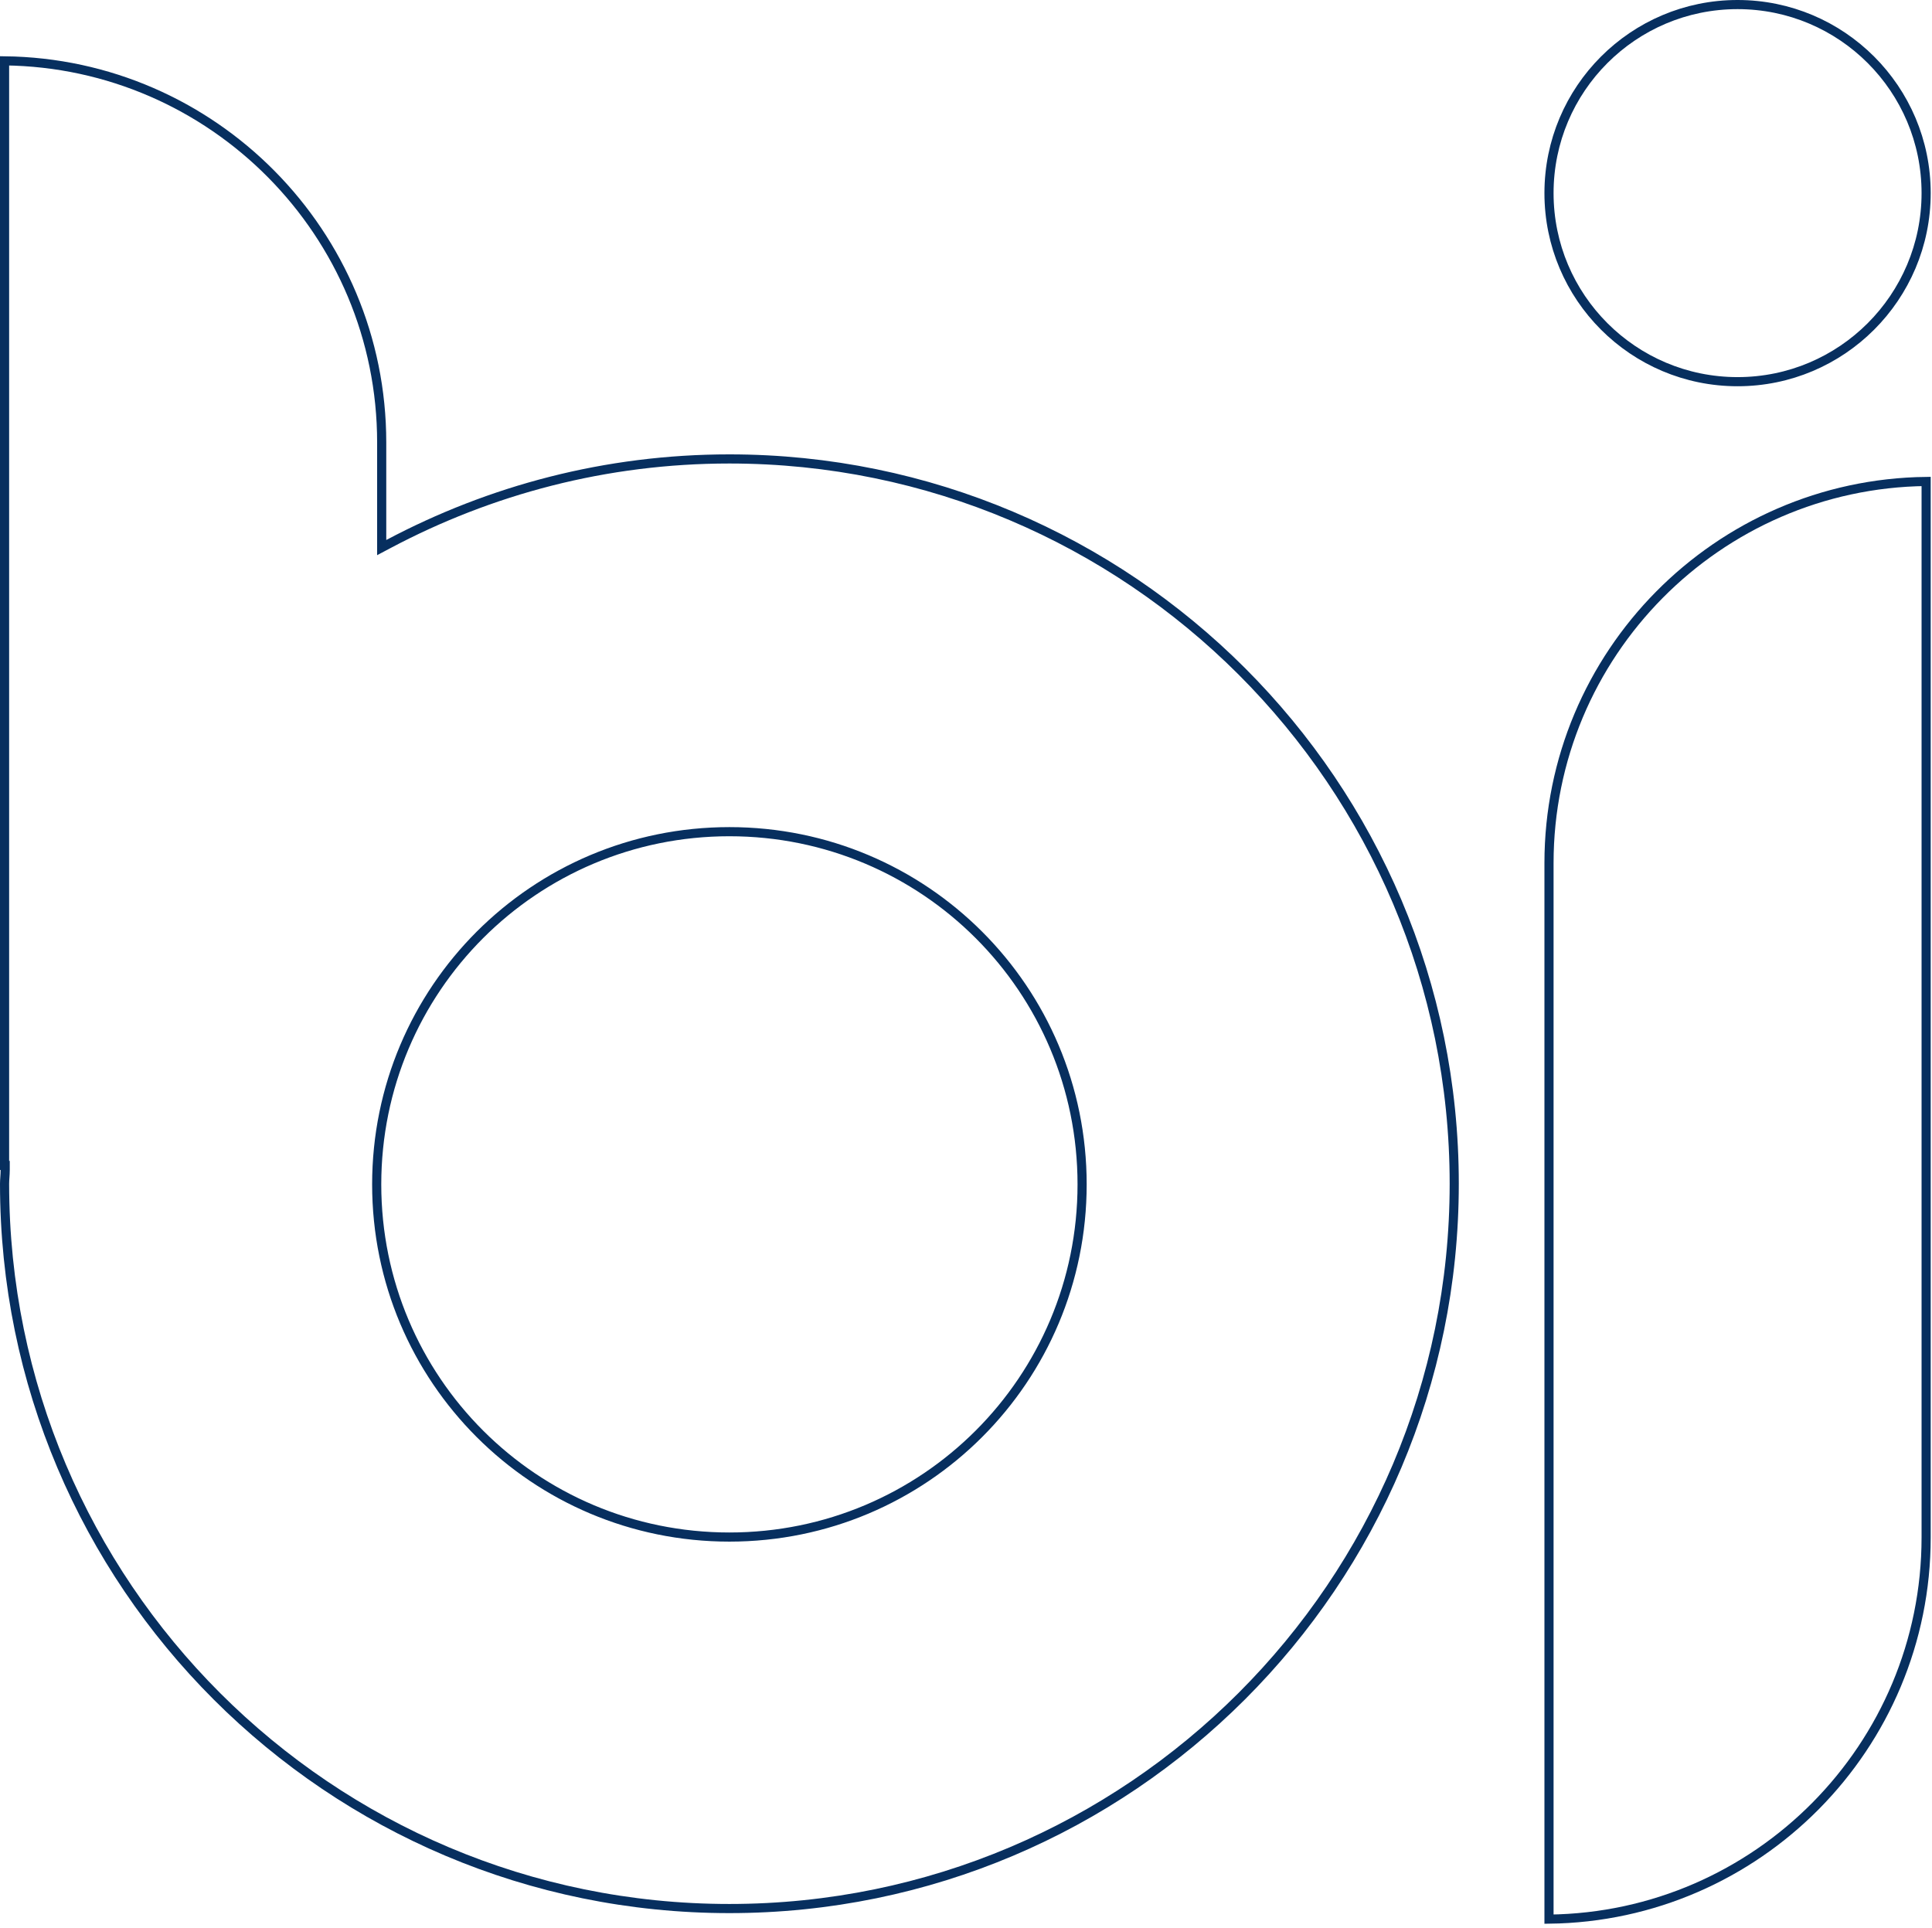
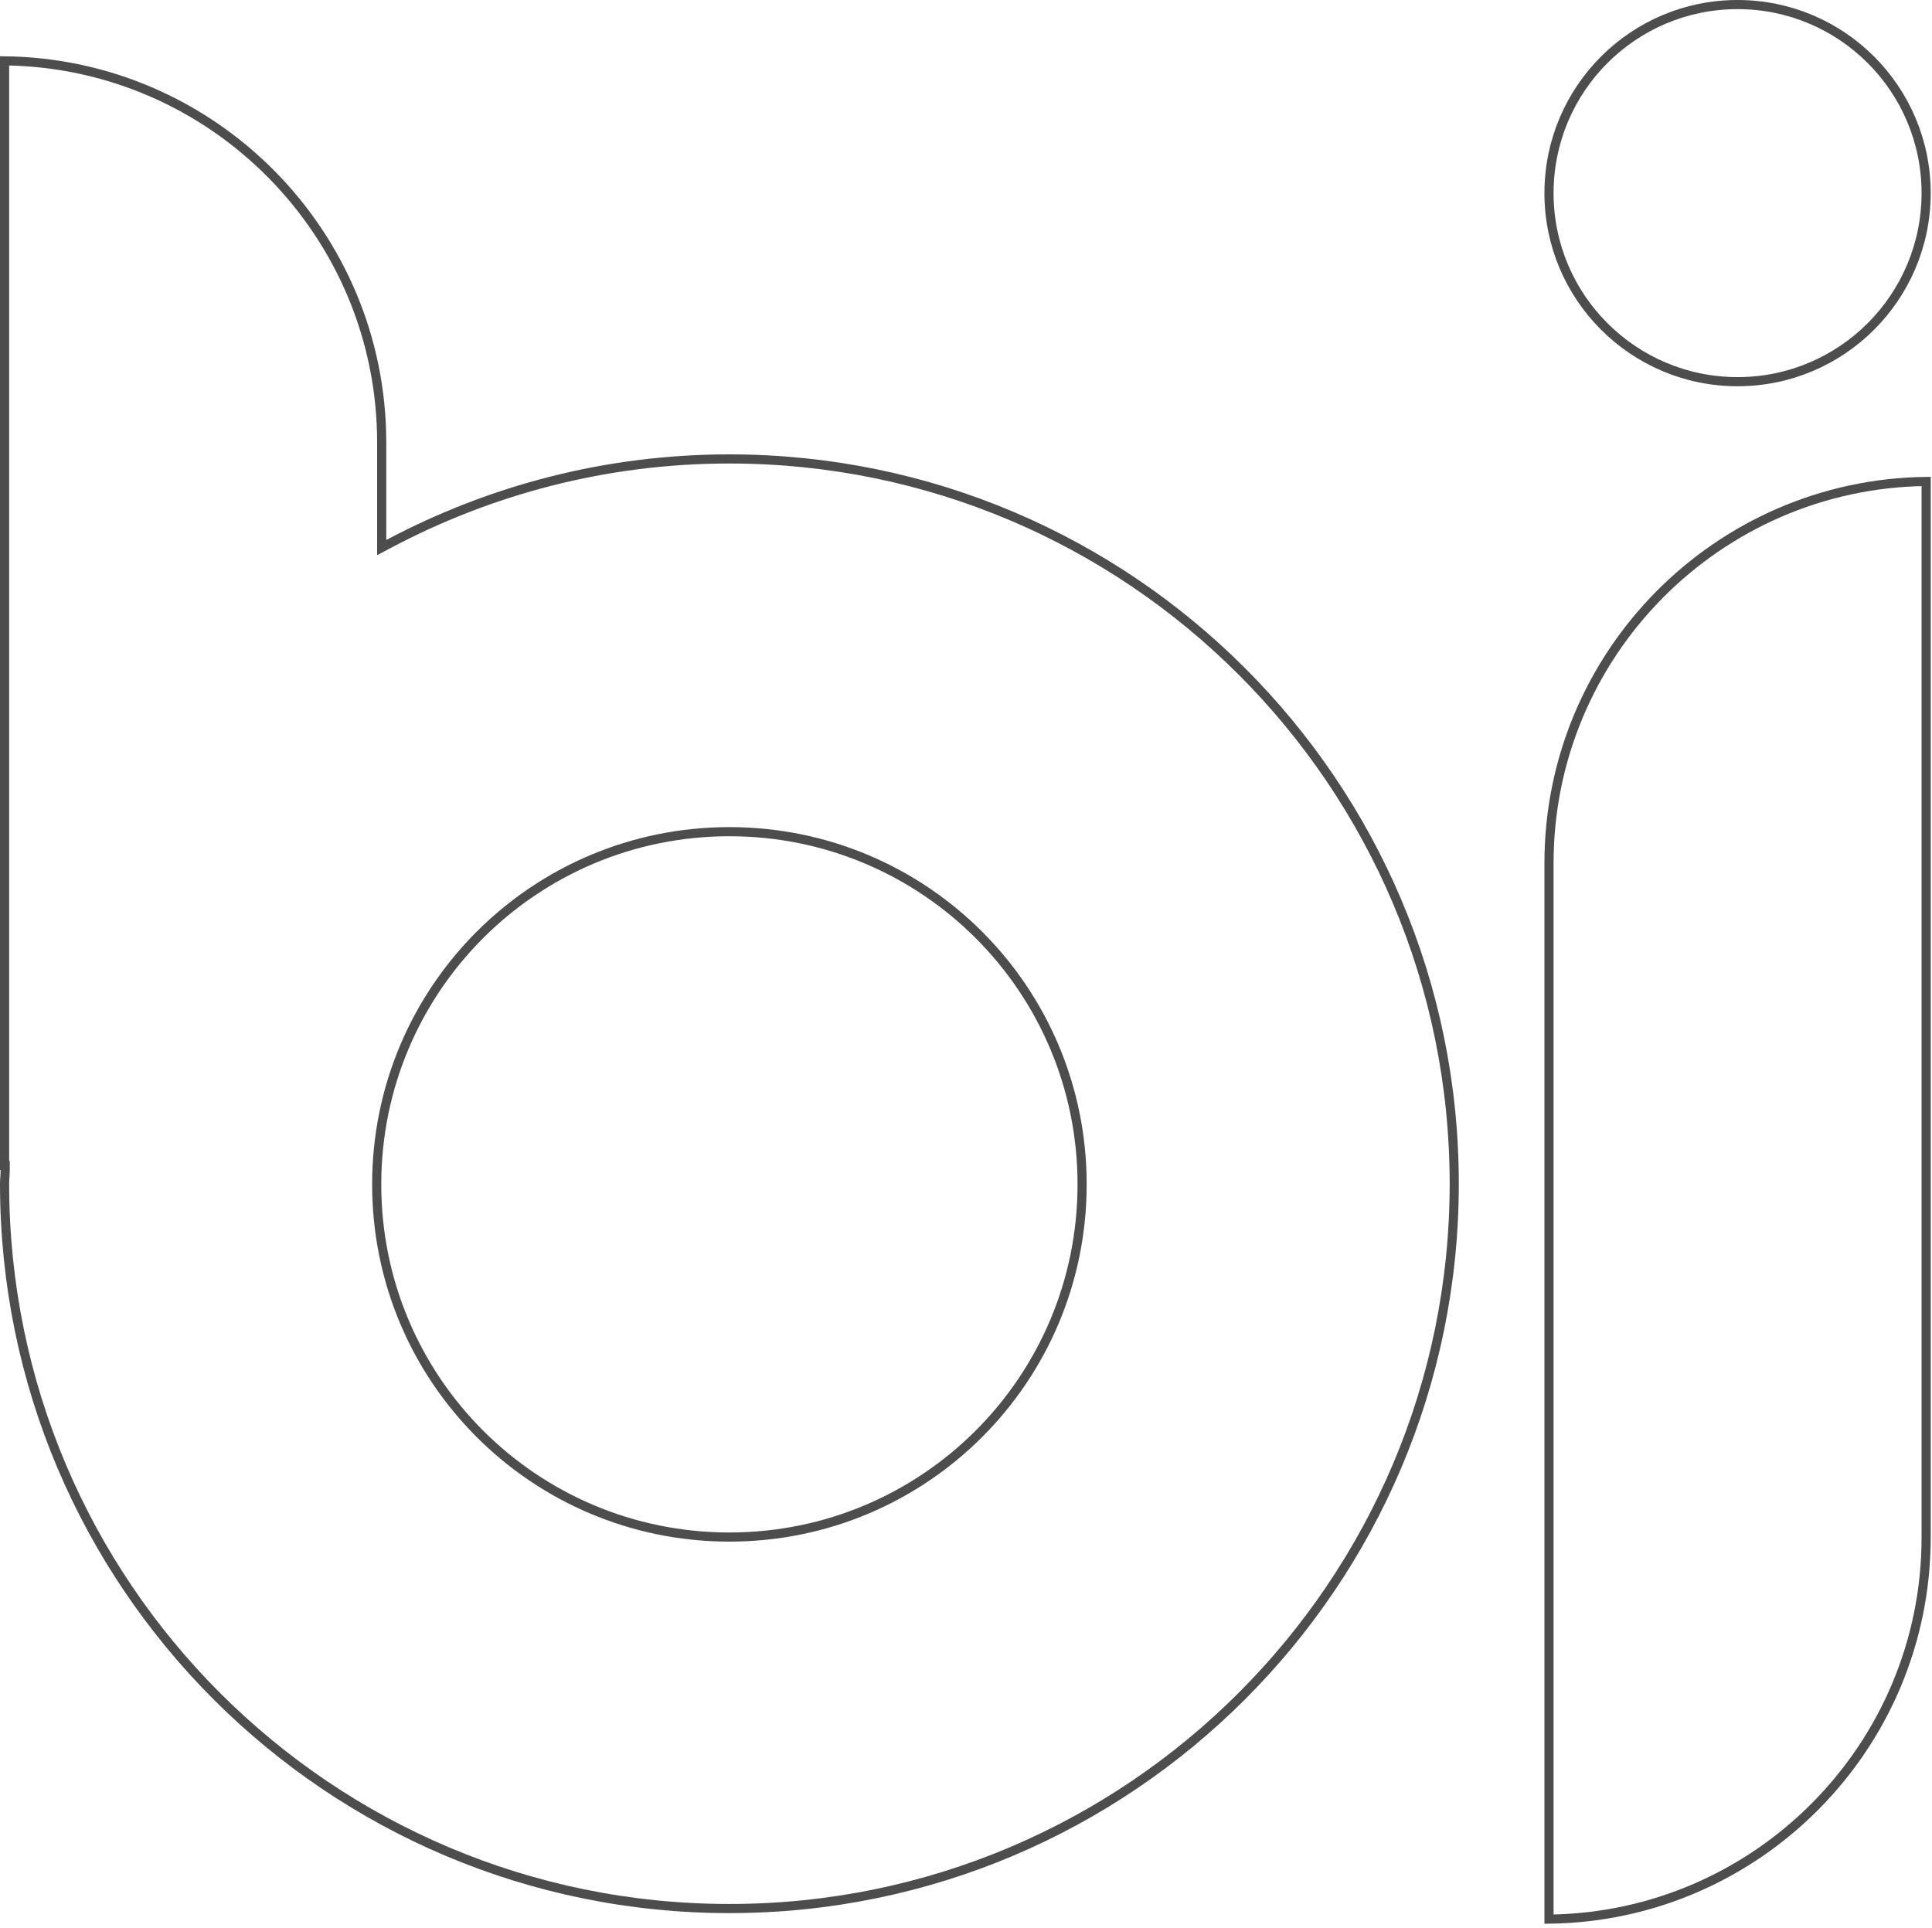
<svg xmlns="http://www.w3.org/2000/svg" width="423" height="422" viewBox="0 0 423 422" fill="none">
-   <path d="M1 13.322C46.652 13.859 83.57 51.109 83.57 96.889V119.899L85.039 119.12C107.344 107.288 132.637 100.489 159.698 100.489C247.274 100.489 318.396 171.613 318.396 259.191C318.396 346.769 247.274 417.894 159.698 417.894C72.122 417.894 1 346.906 1 259.191C1 258.752 1.032 258.272 1.066 257.752C1.1 257.246 1.137 256.699 1.137 256.181V255.181H1V13.322ZM159.698 182.104C116.998 182.104 82.476 216.627 82.476 259.328C82.476 302.03 116.998 336.553 159.698 336.553C202.399 336.553 236.921 302.03 236.921 259.328C236.921 216.627 202.399 182.104 159.698 182.104Z" stroke="#072F5F" stroke-width="2" />
-   <path d="M380.43 1C403.231 1 421.715 19.484 421.715 42.286C421.715 65.088 403.231 83.572 380.43 83.572C357.629 83.572 339.145 65.088 339.145 42.286C339.145 19.484 357.629 1 380.43 1Z" stroke="#072F5F" stroke-width="2" />
-   <path d="M421.715 336.648C421.715 382.427 384.797 419.676 339.145 420.213V188.988C339.145 143.209 376.063 105.958 421.715 105.421V336.648Z" stroke="#072F5F" stroke-width="2" />
+   <path d="M1 13.322C46.652 13.859 83.57 51.109 83.57 96.889V119.899L85.039 119.12C107.344 107.288 132.637 100.489 159.698 100.489C247.274 100.489 318.396 171.613 318.396 259.191C318.396 346.769 247.274 417.894 159.698 417.894C72.122 417.894 1 346.906 1 259.191C1 258.752 1.032 258.272 1.066 257.752C1.1 257.246 1.137 256.699 1.137 256.181V255.181H1V13.322ZM159.698 182.104C116.998 182.104 82.476 216.627 82.476 259.328C82.476 302.03 116.998 336.553 159.698 336.553C202.399 336.553 236.921 302.03 236.921 259.328C236.921 216.627 202.399 182.104 159.698 182.104Z" stroke="#4D4D4D" stroke-width="2" />
+   <path d="M380.43 1C403.231 1 421.715 19.484 421.715 42.286C421.715 65.088 403.231 83.572 380.43 83.572C357.629 83.572 339.145 65.088 339.145 42.286C339.145 19.484 357.629 1 380.43 1Z" stroke="#4D4D4D" stroke-width="2" />
+   <path d="M421.715 336.648C421.715 382.427 384.797 419.676 339.145 420.213V188.988C339.145 143.209 376.063 105.958 421.715 105.421V336.648Z" stroke="#4D4D4D" stroke-width="2" />
</svg>
